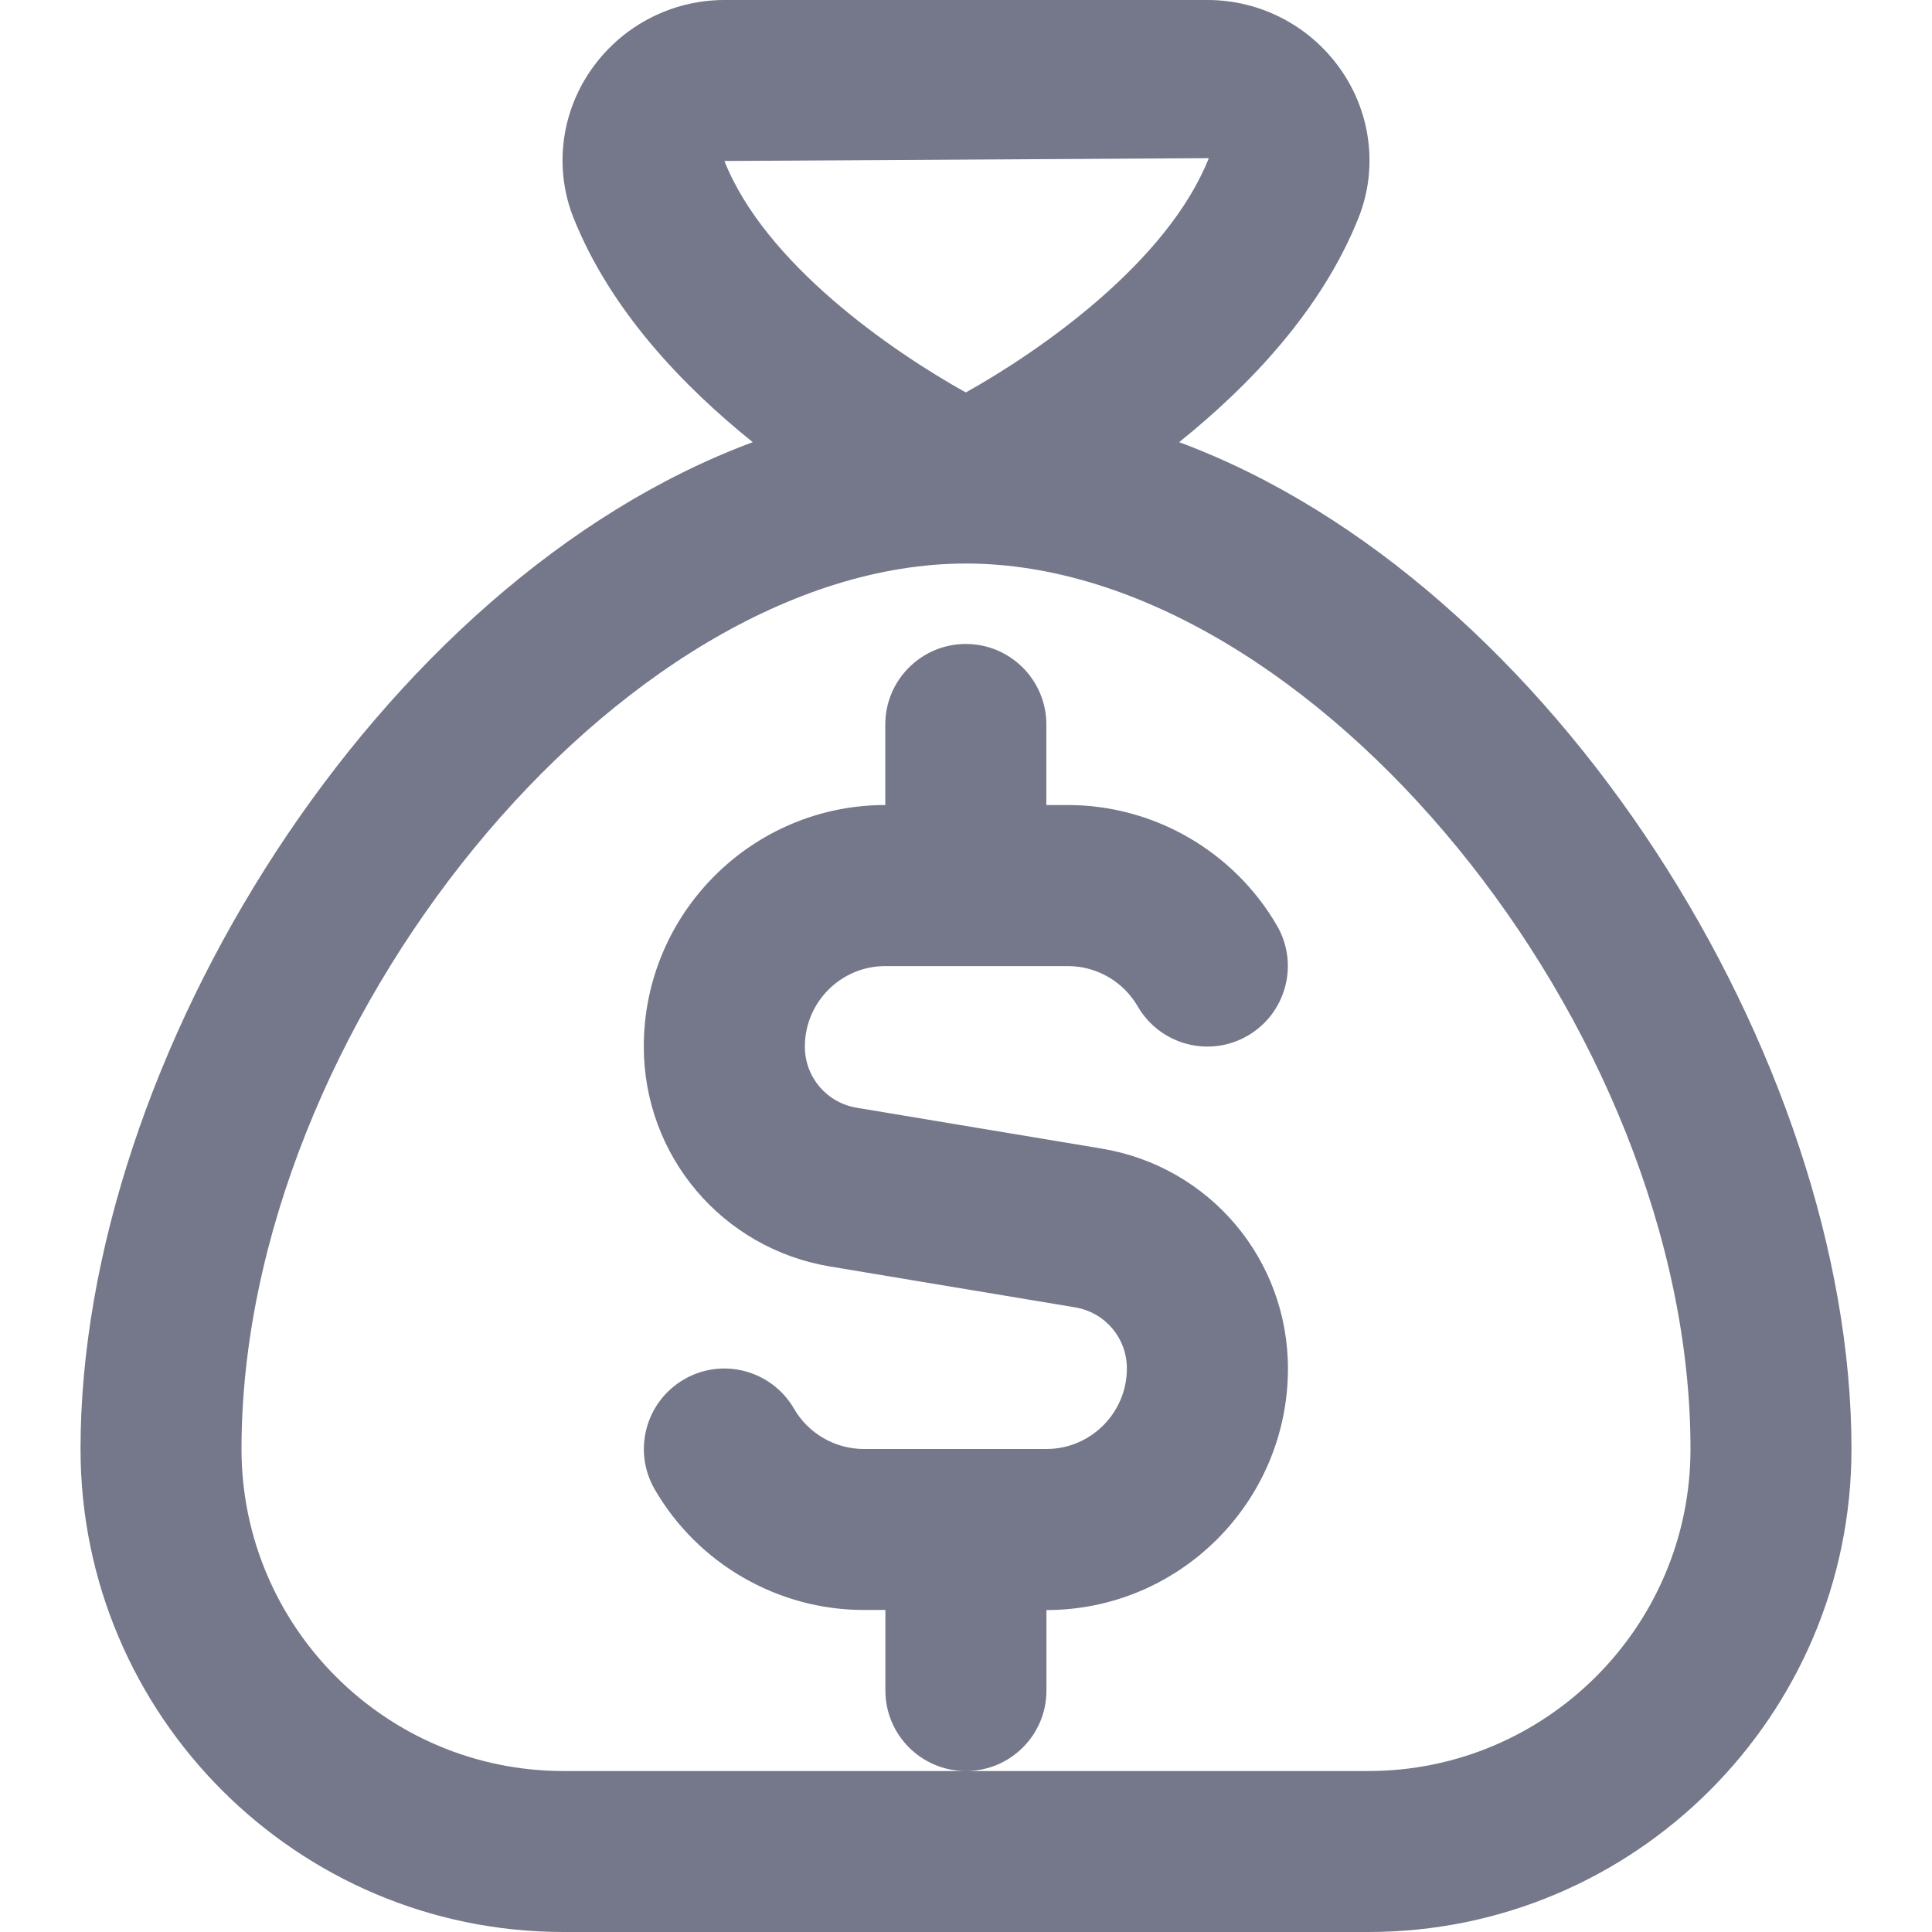
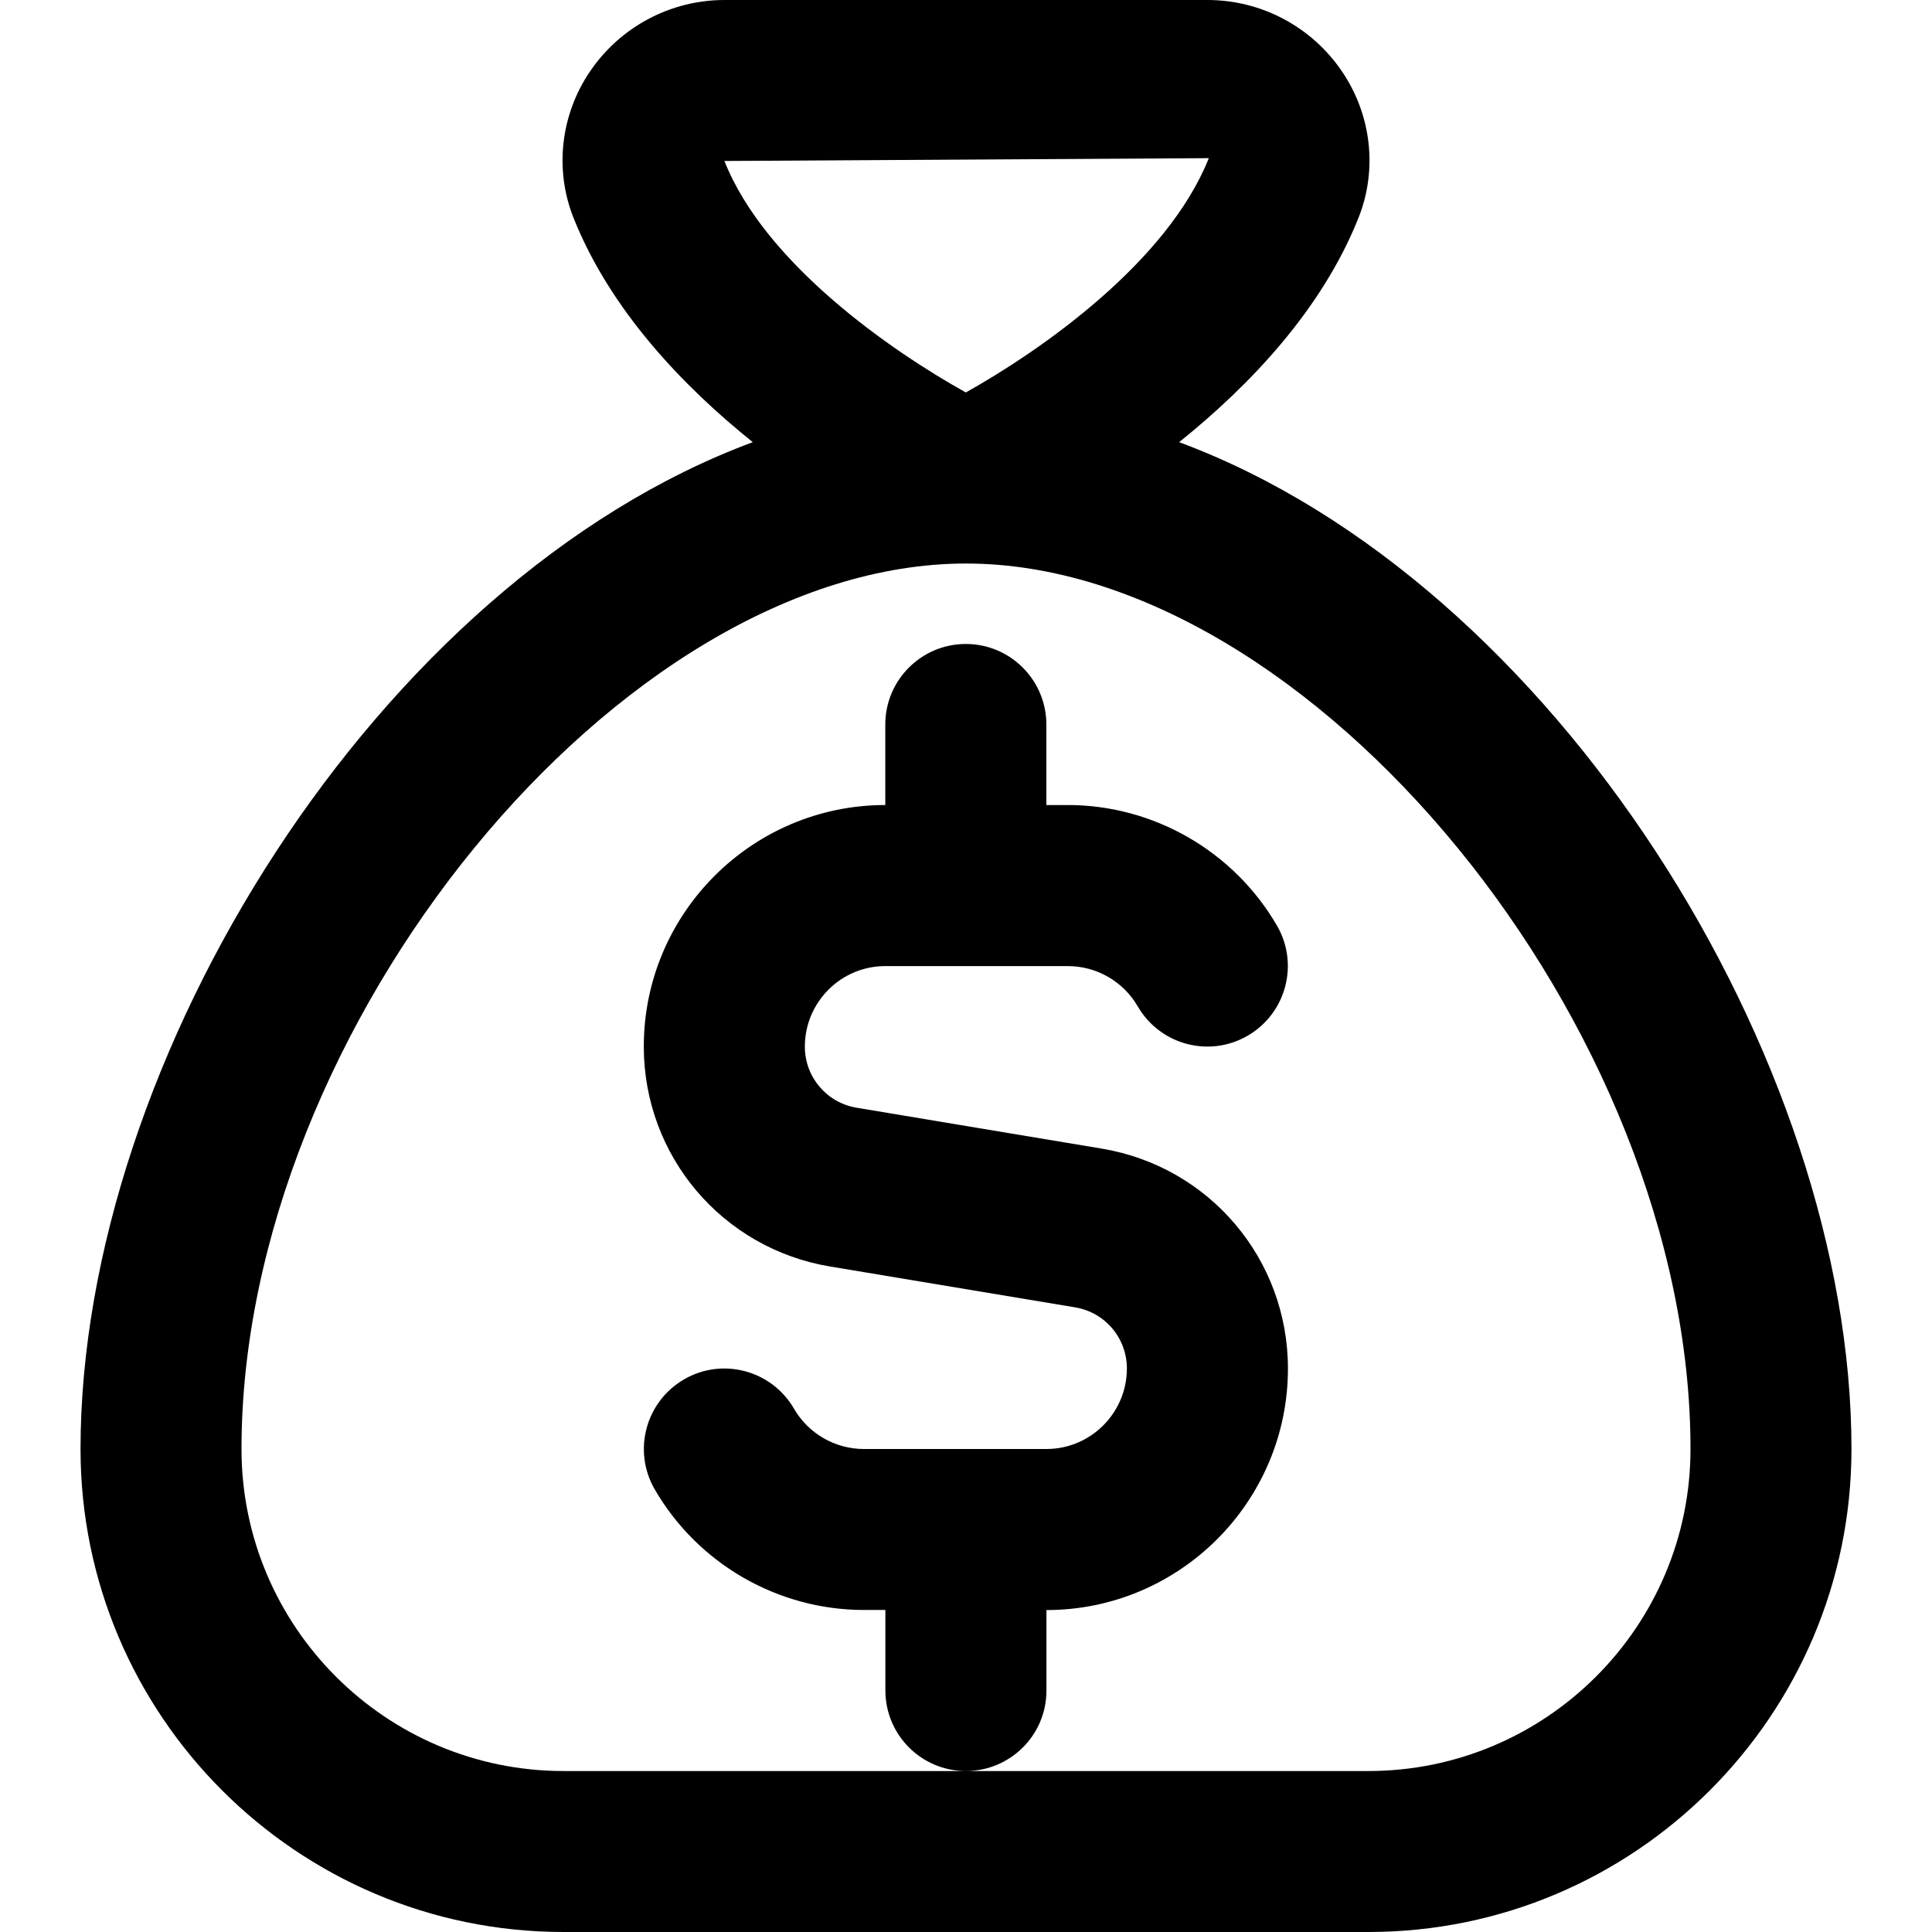
<svg xmlns="http://www.w3.org/2000/svg" width="22" height="22" viewBox="0 0 22 22" fill="none">
-   <path d="M13.427 5.035C14.227 4.393 15.052 3.529 15.47 2.479C15.688 1.931 15.617 1.308 15.282 0.814C14.936 0.304 14.363 0 13.75 0H8.25C7.637 0 7.064 0.304 6.718 0.814C6.383 1.308 6.313 1.931 6.53 2.479C6.948 3.528 7.772 4.393 8.572 5.035C4.304 6.619 0.917 12.062 0.917 16.5C0.917 19.533 3.383 22 6.417 22H15.583C18.616 22 21.083 19.533 21.083 16.5C21.083 12.062 17.695 6.619 13.427 5.035ZM13.765 1.801C13.292 2.99 11.846 3.995 10.998 4.469C10.152 3.998 8.711 3.002 8.249 1.833L13.765 1.801ZM15.582 20.167H6.417C4.394 20.167 2.75 18.522 2.75 16.5C2.75 11.694 7.067 6.417 11 6.417C14.932 6.417 19.25 11.694 19.25 16.5C19.25 18.522 17.604 20.167 15.582 20.167ZM10.999 20.167C10.493 20.167 10.082 19.756 10.082 19.25V18.333H9.837C8.858 18.333 7.946 17.807 7.455 16.959C7.202 16.521 7.351 15.961 7.79 15.707C8.226 15.453 8.788 15.603 9.042 16.042C9.205 16.324 9.51 16.5 9.837 16.5H11.916C12.421 16.5 12.832 16.088 12.832 15.583C12.832 15.237 12.584 14.944 12.242 14.887L9.453 14.422C8.224 14.217 7.331 13.163 7.331 11.917C7.331 10.4 8.565 9.167 10.081 9.167V8.25C10.081 7.744 10.492 7.333 10.998 7.333C11.504 7.333 11.915 7.744 11.915 8.25V9.167H12.16C13.138 9.167 14.051 9.694 14.542 10.542C14.795 10.98 14.645 11.54 14.207 11.794C13.77 12.048 13.209 11.898 12.955 11.459C12.791 11.176 12.487 11.001 12.16 11.001H10.081C9.576 11.001 9.165 11.412 9.165 11.918C9.165 12.264 9.413 12.557 9.755 12.614L12.543 13.079C13.773 13.283 14.666 14.338 14.666 15.584C14.666 17.1 13.432 18.334 11.916 18.334V19.251C11.916 19.757 11.505 20.167 10.999 20.167Z" fill="#75778A" />
+   <path d="M13.427 5.035C14.227 4.393 15.052 3.529 15.47 2.479C15.688 1.931 15.617 1.308 15.282 0.814C14.936 0.304 14.363 0 13.75 0H8.25C7.637 0 7.064 0.304 6.718 0.814C6.383 1.308 6.313 1.931 6.53 2.479C6.948 3.528 7.772 4.393 8.572 5.035C4.304 6.619 0.917 12.062 0.917 16.5C0.917 19.533 3.383 22 6.417 22H15.583C18.616 22 21.083 19.533 21.083 16.5C21.083 12.062 17.695 6.619 13.427 5.035ZM13.765 1.801C13.292 2.99 11.846 3.995 10.998 4.469C10.152 3.998 8.711 3.002 8.249 1.833L13.765 1.801ZM15.582 20.167H6.417C4.394 20.167 2.75 18.522 2.75 16.5C2.75 11.694 7.067 6.417 11 6.417C14.932 6.417 19.25 11.694 19.25 16.5C19.25 18.522 17.604 20.167 15.582 20.167ZM10.999 20.167C10.493 20.167 10.082 19.756 10.082 19.25V18.333H9.837C8.858 18.333 7.946 17.807 7.455 16.959C7.202 16.521 7.351 15.961 7.79 15.707C8.226 15.453 8.788 15.603 9.042 16.042C9.205 16.324 9.51 16.5 9.837 16.5H11.916C12.421 16.5 12.832 16.088 12.832 15.583C12.832 15.237 12.584 14.944 12.242 14.887L9.453 14.422C8.224 14.217 7.331 13.163 7.331 11.917C7.331 10.4 8.565 9.167 10.081 9.167V8.25C10.081 7.744 10.492 7.333 10.998 7.333C11.504 7.333 11.915 7.744 11.915 8.25V9.167H12.16C13.138 9.167 14.051 9.694 14.542 10.542C14.795 10.98 14.645 11.54 14.207 11.794C13.77 12.048 13.209 11.898 12.955 11.459C12.791 11.176 12.487 11.001 12.16 11.001H10.081C9.576 11.001 9.165 11.412 9.165 11.918C9.165 12.264 9.413 12.557 9.755 12.614L12.543 13.079C13.773 13.283 14.666 14.338 14.666 15.584C14.666 17.1 13.432 18.334 11.916 18.334V19.251C11.916 19.757 11.505 20.167 10.999 20.167Z" fill="currentColor" />
</svg>
